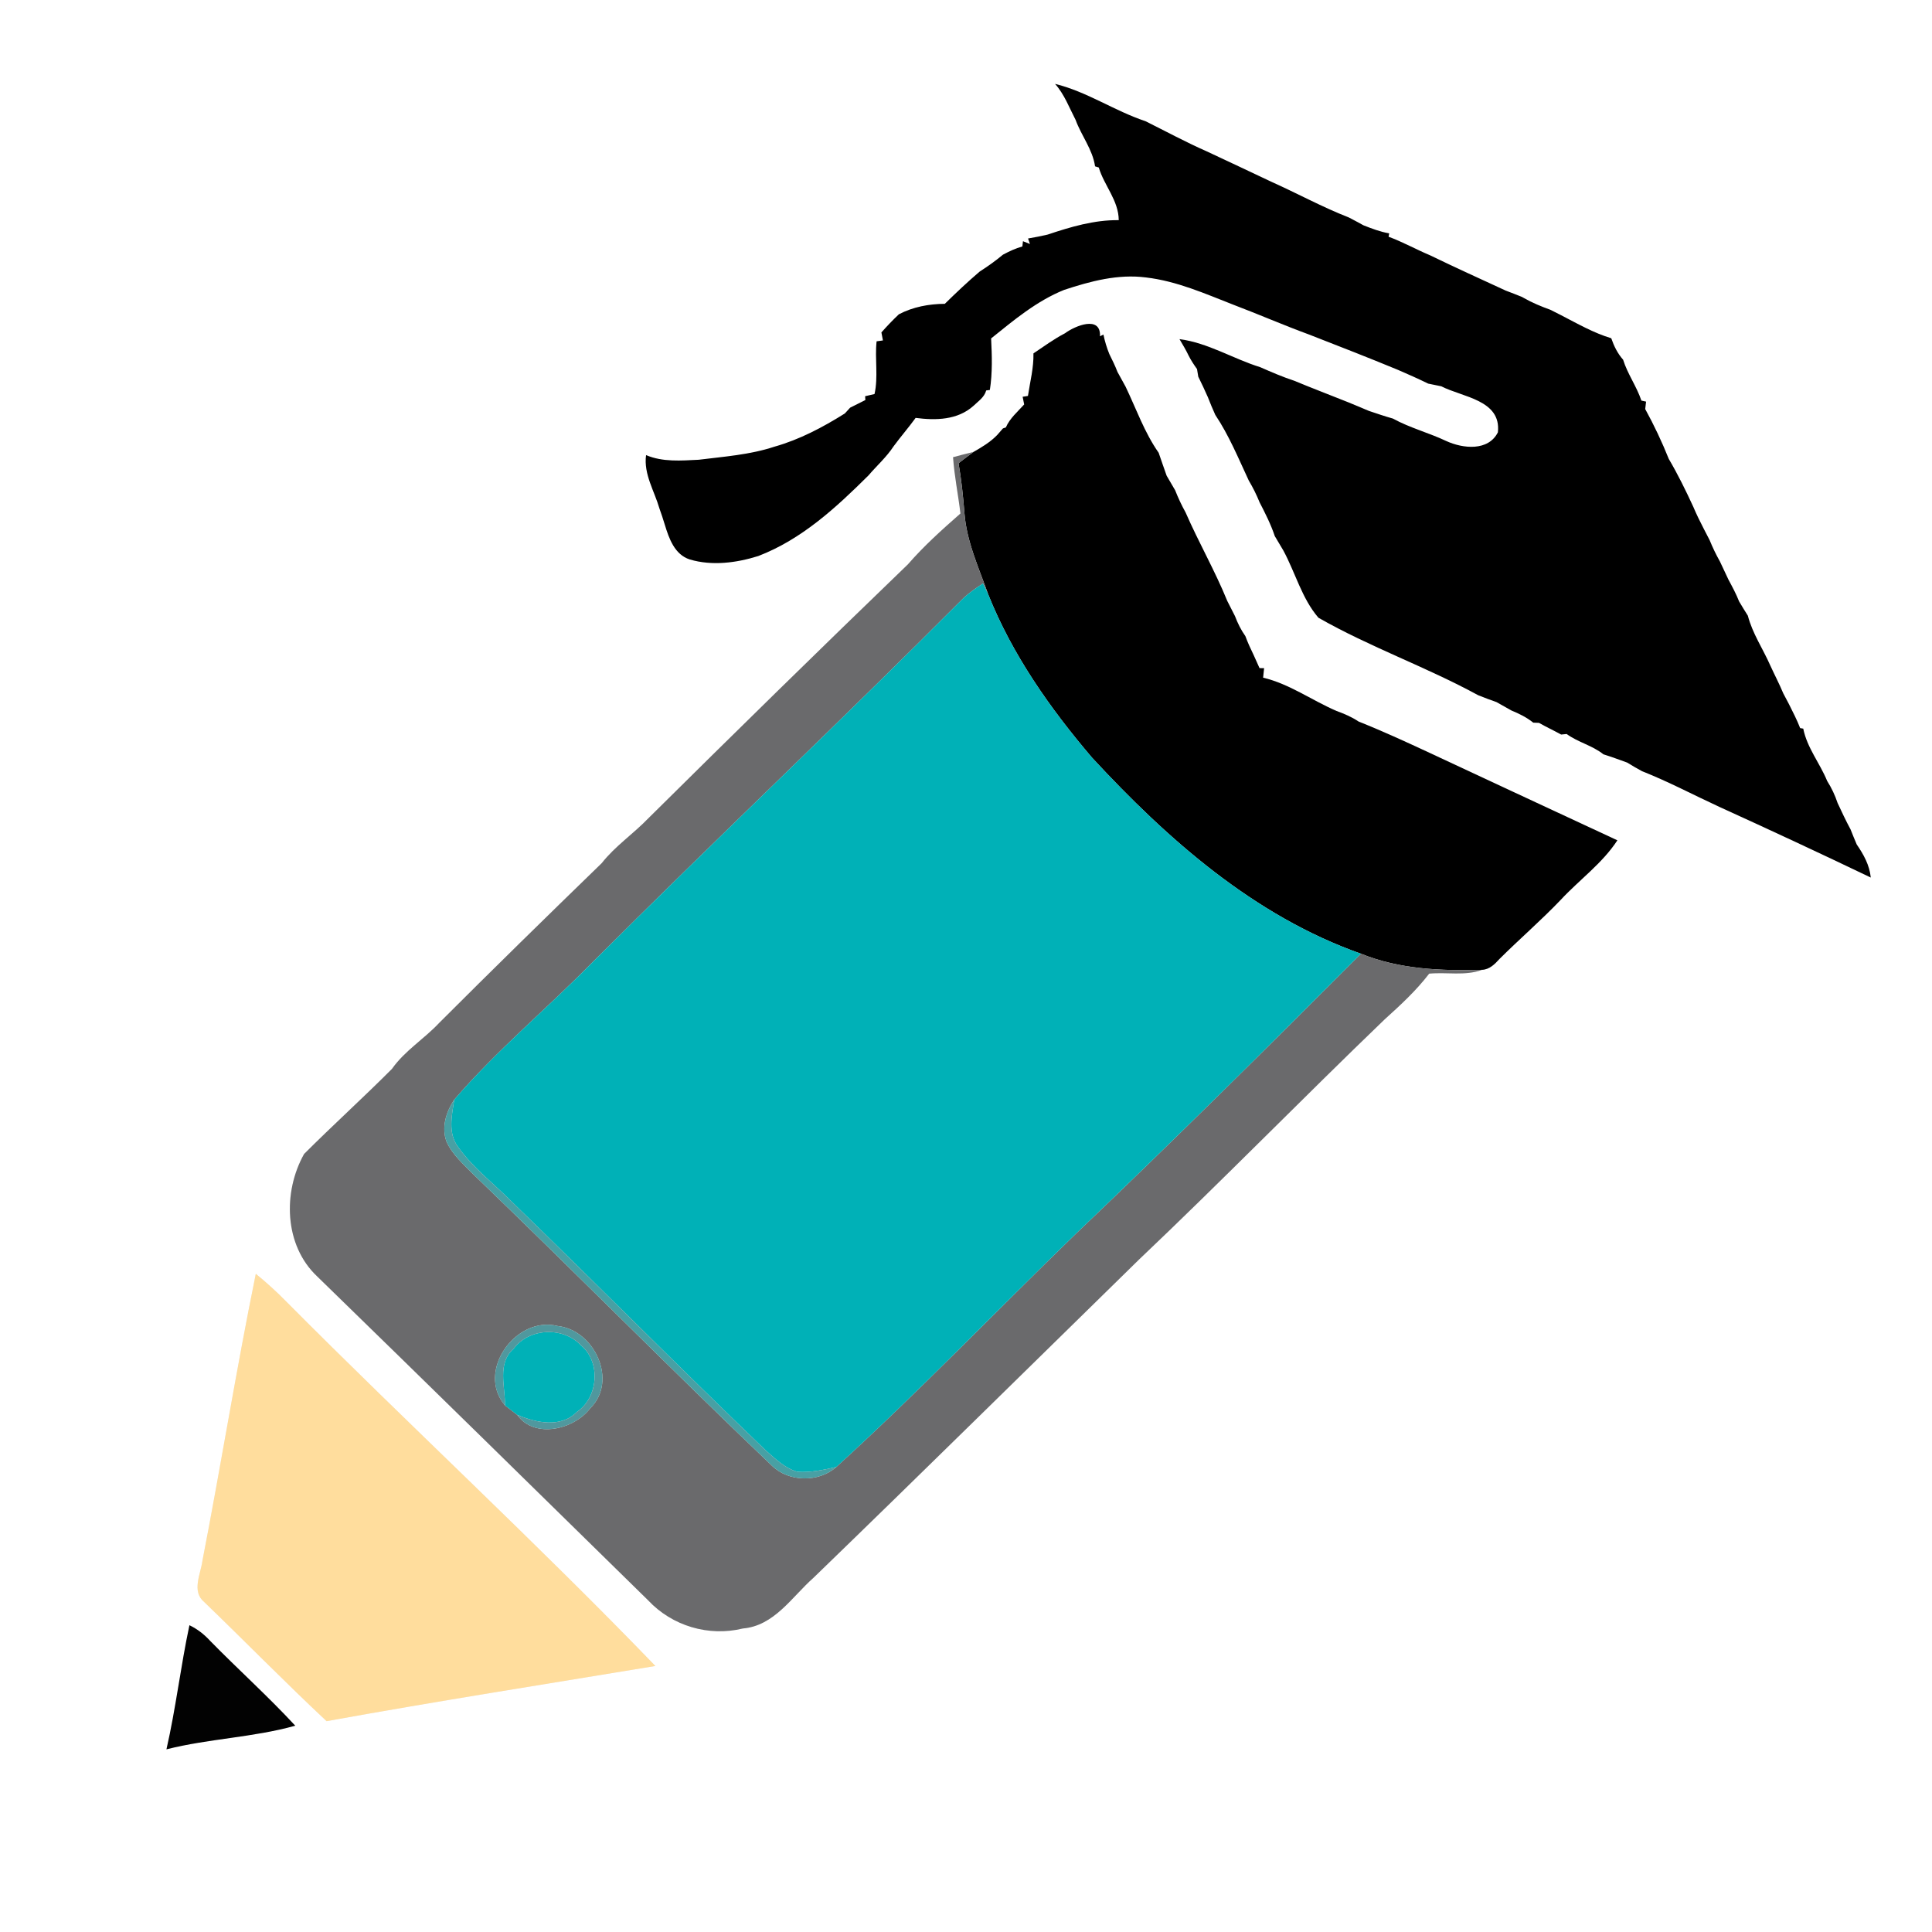
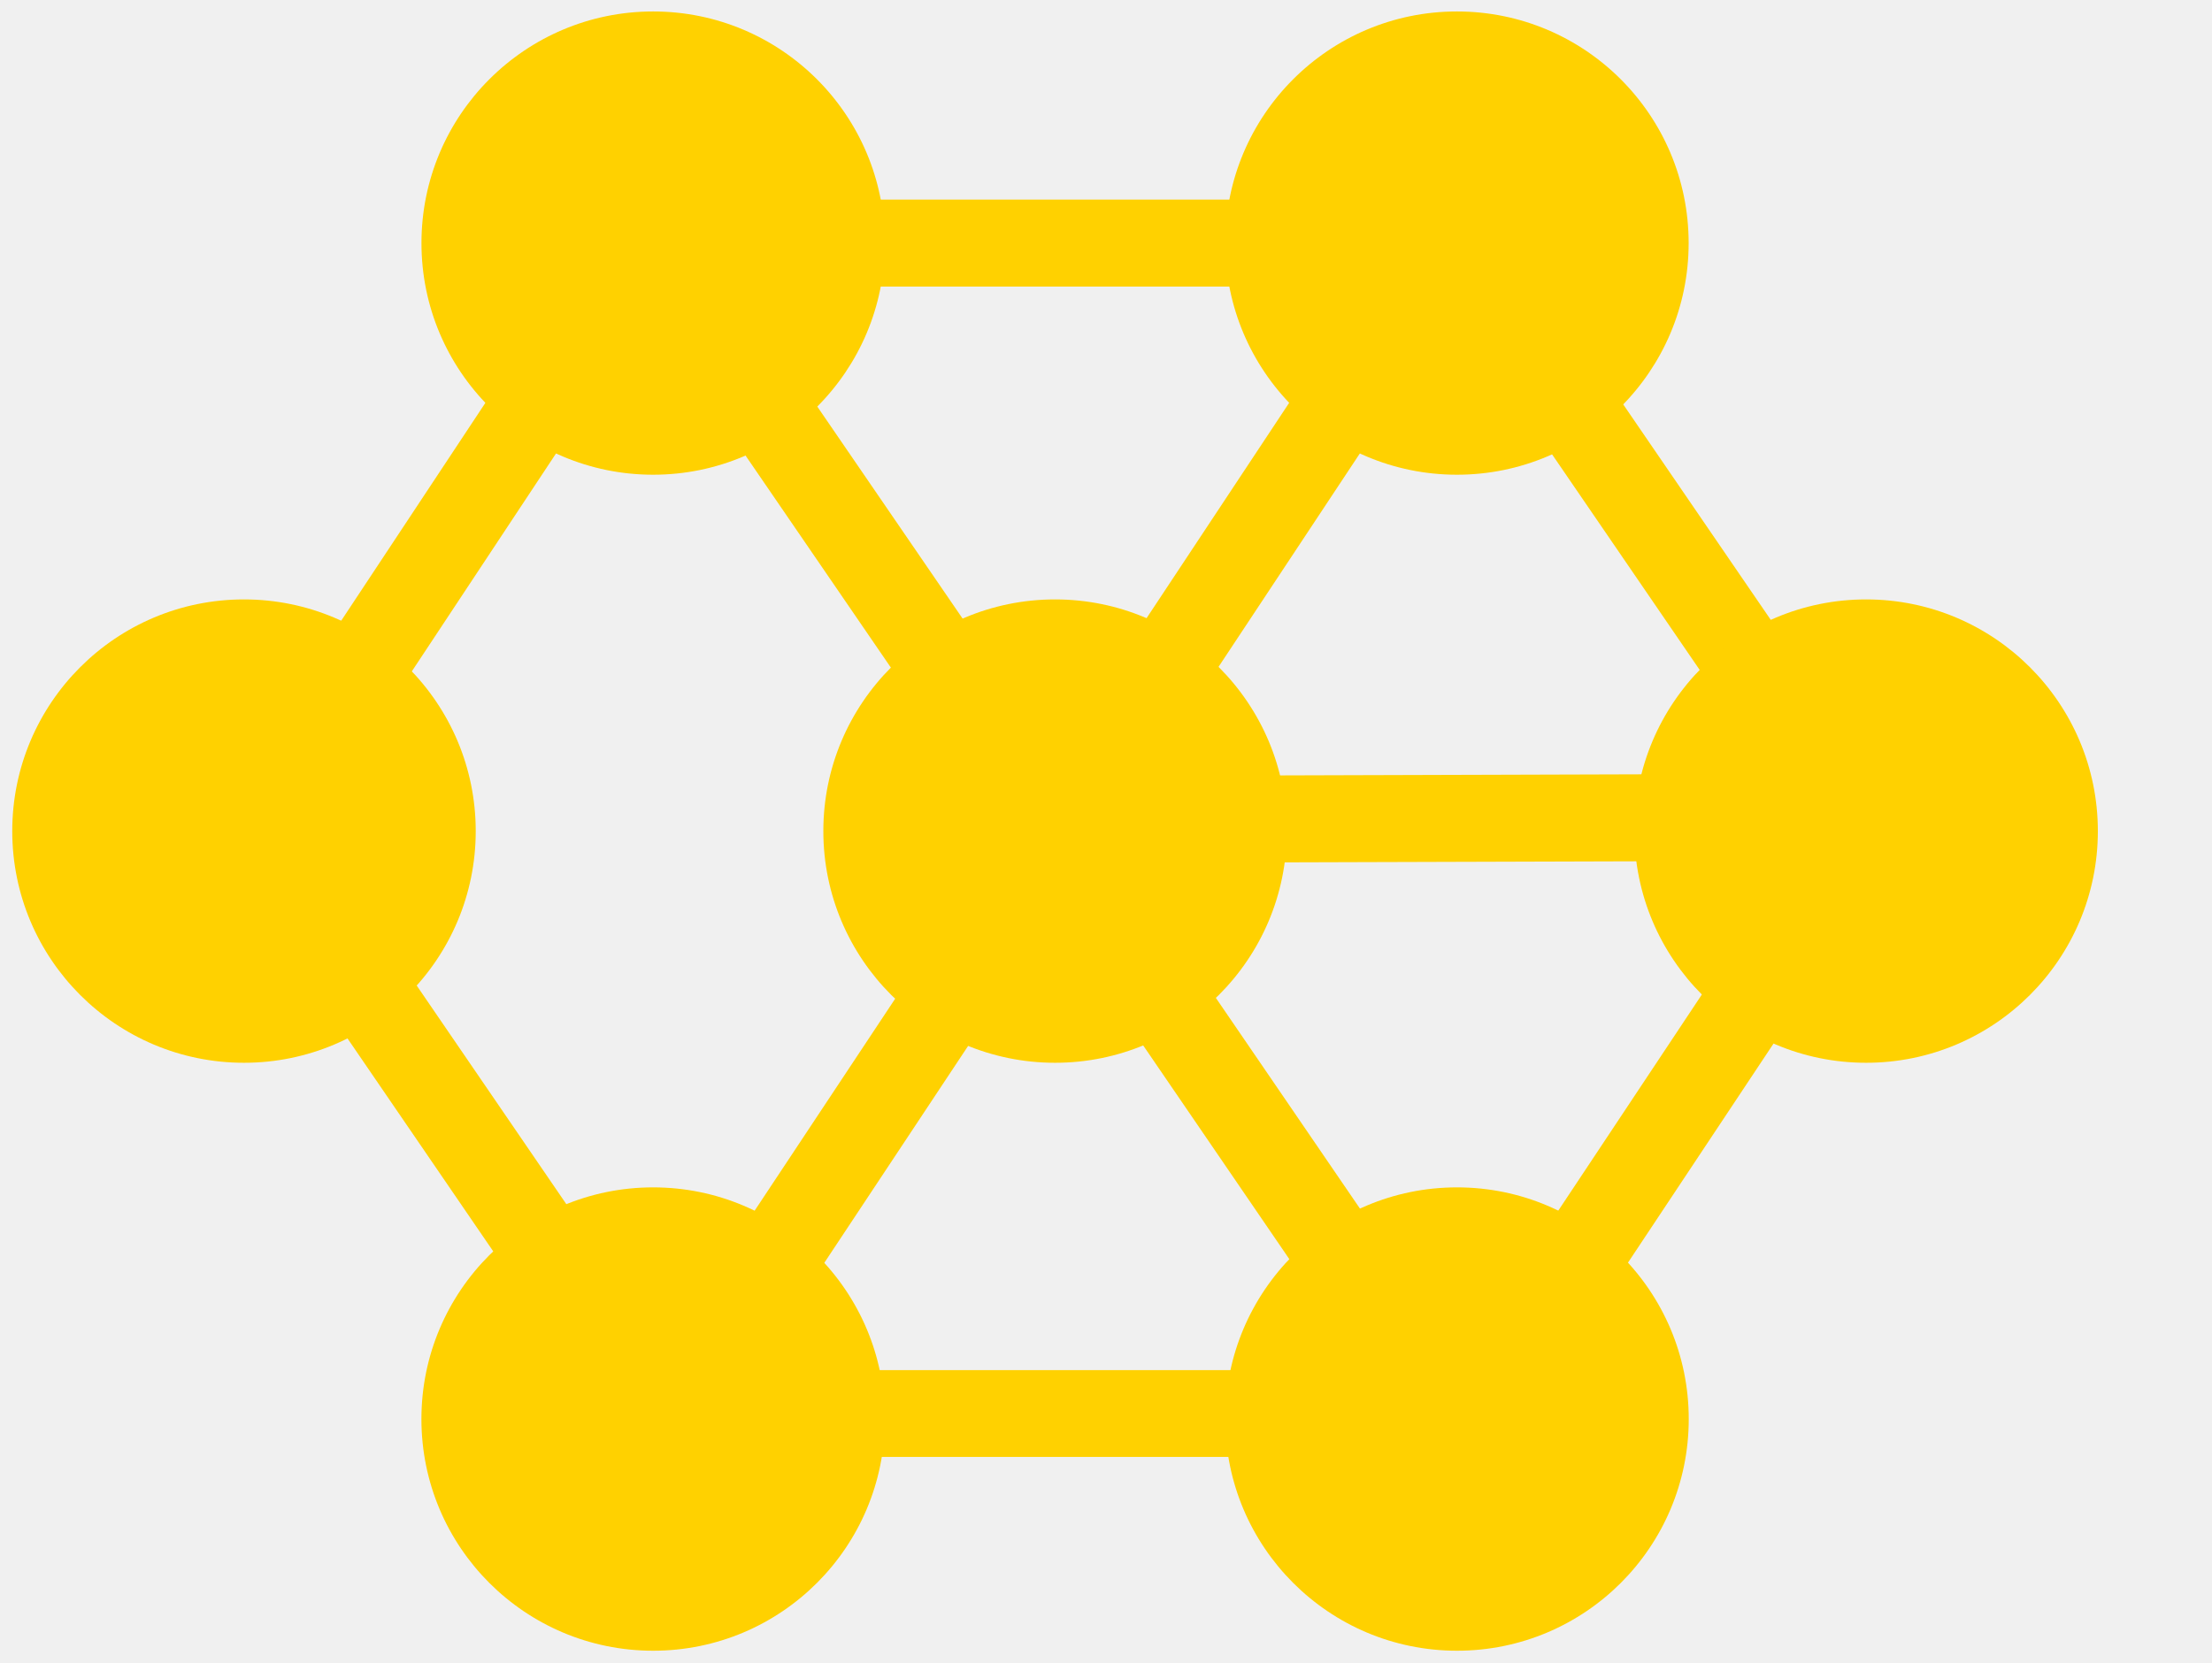
- <svg xmlns="http://www.w3.org/2000/svg" width="354pt" height="354pt" viewBox="0 0 354 354" version="1.1">
-   <g id="#ffffffff">
-     <path fill="#ffffff" opacity="1.00" d=" M 0.00 0.00 L 354.00 0.00 L 354.00 354.00 L 0.00 354.00 L 0.00 0.00 M 193.32 15.37 C 195.03 17.29 195.92 19.73 197.09 21.98 C 198.14 24.87 200.20 27.38 200.65 30.48 L 201.33 30.69 C 202.31 34.00 204.96 36.71 204.99 40.34 C 200.49 40.28 196.16 41.58 191.94 42.99 C 190.76 43.26 189.57 43.50 188.37 43.70 L 188.72 44.71 L 187.44 44.20 L 187.33 45.16 C 186.08 45.50 184.92 46.06 183.78 46.66 C 182.43 47.78 181.00 48.81 179.52 49.75 C 177.30 51.64 175.19 53.64 173.12 55.67 C 170.21 55.69 167.29 56.23 164.70 57.59 C 163.58 58.65 162.52 59.76 161.50 60.91 C 161.57 61.28 161.71 62.01 161.78 62.38 L 160.62 62.54 C 160.27 65.75 160.95 69.04 160.24 72.20 C 159.81 72.30 158.95 72.50 158.52 72.60 L 158.56 73.30 C 157.62 73.76 156.70 74.23 155.77 74.70 C 155.53 74.96 155.04 75.50 154.80 75.76 C 150.77 78.29 146.50 80.55 141.89 81.85 C 137.42 83.33 132.69 83.66 128.04 84.24 C 124.82 84.40 121.43 84.69 118.38 83.39 C 117.91 86.88 119.90 89.94 120.83 93.17 C 121.18 94.15 121.51 95.13 121.81 96.13 C 122.58 98.66 123.60 101.61 126.39 102.51 C 130.47 103.72 134.94 103.14 138.94 101.88 C 146.89 98.83 153.18 93.02 159.12 87.12 C 160.65 85.33 162.43 83.76 163.73 81.78 C 165.03 80.01 166.48 78.35 167.77 76.57 C 171.46 77.05 175.45 76.98 178.37 74.36 C 179.25 73.51 180.36 72.80 180.70 71.54 L 181.37 71.45 C 181.86 68.32 181.76 65.16 181.60 62.01 C 185.78 58.65 189.94 55.15 194.97 53.12 C 199.81 51.52 204.86 50.17 210.00 50.84 C 215.63 51.50 220.80 53.81 226.03 55.85 C 230.65 57.60 235.18 59.58 239.82 61.28 C 245.28 63.41 250.74 65.53 256.15 67.77 C 258.01 68.57 259.87 69.40 261.69 70.29 C 262.29 70.41 263.49 70.66 264.09 70.78 C 267.98 72.79 275.11 73.27 274.46 79.21 C 272.70 82.72 268.04 82.20 265.02 80.82 C 261.82 79.30 258.34 78.41 255.23 76.70 C 253.74 76.28 252.28 75.78 250.82 75.29 C 249.57 74.75 248.31 74.24 247.06 73.72 C 243.76 72.39 240.43 71.14 237.15 69.77 C 235.02 69.07 232.96 68.18 230.91 67.28 C 225.92 65.73 221.34 62.82 216.12 62.14 C 216.71 63.14 217.31 64.14 217.81 65.19 C 218.24 66.04 218.77 66.84 219.33 67.62 C 219.39 67.97 219.50 68.67 219.56 69.02 C 220.19 70.26 220.76 71.53 221.33 72.80 C 221.75 73.89 222.20 74.96 222.68 76.02 C 225.18 79.76 226.91 83.97 228.81 88.04 C 229.57 89.32 230.24 90.66 230.80 92.05 C 231.84 94.06 232.86 96.08 233.58 98.23 C 234.11 99.11 234.63 99.99 235.15 100.87 C 237.34 104.92 238.56 109.70 241.58 113.19 C 250.99 118.56 261.32 122.19 270.84 127.38 C 271.95 127.83 273.08 128.25 274.22 128.65 C 275.12 129.15 276.02 129.66 276.93 130.18 C 278.35 130.76 279.73 131.44 280.94 132.41 C 281.20 132.42 281.73 132.44 281.99 132.45 C 283.32 133.21 284.71 133.85 286.05 134.59 C 286.31 134.57 286.81 134.52 287.06 134.49 C 289.15 136.02 291.76 136.58 293.79 138.21 C 295.26 138.67 296.70 139.20 298.16 139.73 C 299.04 140.28 299.94 140.80 300.86 141.30 C 305.70 143.21 310.32 145.67 315.05 147.85 C 324.33 152.07 333.58 156.38 342.78 160.79 C 342.56 158.54 341.47 156.56 340.21 154.74 C 339.82 153.82 339.44 152.90 339.08 151.98 C 338.22 150.39 337.46 148.76 336.70 147.13 C 336.23 145.71 335.59 144.36 334.79 143.10 C 333.46 139.84 331.10 137.01 330.41 133.51 L 329.84 133.41 C 329.26 131.91 328.52 130.49 327.81 129.06 C 327.54 128.56 327.01 127.56 326.75 127.05 C 326.02 125.30 325.14 123.63 324.36 121.92 C 323.02 118.87 321.10 116.07 320.26 112.82 C 319.71 111.95 319.17 111.07 318.65 110.19 C 318.11 108.81 317.40 107.50 316.70 106.20 C 316.17 105.09 315.65 103.99 315.14 102.88 C 314.42 101.61 313.80 100.30 313.25 98.96 C 312.99 98.45 312.47 97.45 312.21 96.95 C 311.51 95.60 310.84 94.24 310.25 92.84 C 308.88 89.87 307.43 86.91 305.77 84.09 C 304.52 80.97 303.07 77.90 301.45 74.95 C 301.49 74.61 301.57 73.93 301.61 73.59 L 300.75 73.40 C 299.88 70.79 298.22 68.54 297.40 65.91 C 296.39 64.77 295.72 63.41 295.23 61.98 C 291.98 61.00 289.03 59.30 286.03 57.75 C 285.54 57.50 284.56 57.01 284.07 56.76 C 282.40 56.16 280.75 55.48 279.21 54.60 L 278.85 54.40 C 277.87 54.00 276.88 53.62 275.90 53.25 C 271.26 51.11 266.61 49.00 262.01 46.77 C 259.45 45.70 257.03 44.33 254.43 43.38 L 254.54 42.76 C 252.91 42.48 251.37 41.89 249.84 41.29 C 248.94 40.79 248.04 40.31 247.13 39.84 C 242.25 37.94 237.66 35.41 232.89 33.28 C 228.98 31.42 225.05 29.58 221.12 27.74 C 217.30 26.06 213.63 24.07 209.89 22.21 C 204.21 20.32 199.14 16.79 193.32 15.37 M 195.15 61.06 C 193.11 62.12 191.26 63.48 189.36 64.75 C 189.42 67.40 188.74 69.96 188.35 72.55 L 187.38 72.70 C 187.45 73.05 187.59 73.76 187.66 74.11 C 186.46 75.44 185.03 76.64 184.30 78.32 L 183.77 78.50 C 183.51 78.80 183.00 79.39 182.74 79.68 C 181.49 80.99 179.94 81.91 178.39 82.80 C 177.13 83.11 175.87 83.43 174.63 83.77 C 174.86 87.24 175.58 90.64 175.98 94.09 C 172.62 97.04 169.30 100.02 166.36 103.40 C 150.38 118.80 134.55 134.33 118.78 149.95 C 116.04 152.80 112.71 155.03 110.25 158.16 C 100.26 167.85 90.31 177.59 80.47 187.43 C 77.71 190.38 74.17 192.51 71.82 195.85 C 66.55 201.14 61.00 206.16 55.72 211.44 C 51.81 218.41 52.05 228.18 58.13 233.89 C 78.39 253.60 98.56 273.42 118.74 293.21 C 123.14 297.92 129.83 299.92 136.10 298.39 C 141.88 297.90 145.08 292.61 149.04 289.11 C 169.04 269.76 188.85 250.21 208.74 230.75 C 223.95 216.32 238.60 201.31 253.72 186.77 C 256.61 184.16 259.49 181.51 261.87 178.40 C 265.09 178.09 268.48 178.86 271.57 177.70 C 272.91 177.64 273.89 176.67 274.73 175.73 C 278.41 172.06 282.35 168.67 285.95 164.90 C 289.36 161.22 293.59 158.21 296.35 153.97 C 285.16 148.76 273.97 143.57 262.79 138.34 C 258.23 136.21 253.63 134.08 248.94 132.21 C 247.68 131.37 246.30 130.78 244.89 130.27 C 240.36 128.32 236.29 125.32 231.44 124.17 L 231.62 122.43 L 230.78 122.42 C 230.44 121.64 230.09 120.87 229.74 120.10 C 229.18 118.93 228.63 117.77 228.19 116.56 C 227.38 115.42 226.77 114.17 226.28 112.88 C 225.81 111.95 225.34 111.03 224.87 110.11 C 222.62 104.58 219.63 99.39 217.24 93.91 C 216.51 92.59 215.87 91.23 215.32 89.83 C 214.81 88.93 214.29 88.04 213.76 87.16 C 213.27 85.76 212.77 84.36 212.30 82.96 C 209.70 79.26 208.19 74.91 206.24 70.85 C 205.74 69.95 205.24 69.05 204.75 68.14 C 204.33 67.02 203.79 65.95 203.26 64.87 C 202.79 63.71 202.43 62.52 202.18 61.30 L 201.55 61.62 C 201.73 57.73 196.97 59.70 195.15 61.06 M 46.87 233.40 C 43.30 250.87 40.49 268.48 37.09 285.98 C 36.77 288.43 35.06 291.59 37.42 293.54 C 44.93 300.78 52.23 308.25 59.84 315.37 C 79.88 311.74 100.00 308.58 120.09 305.26 C 98.11 282.48 74.82 260.99 52.50 238.53 C 50.72 236.71 48.84 235.00 46.87 233.40 M 34.71 297.79 C 33.10 305.33 32.22 313.01 30.50 320.53 C 38.28 318.56 46.38 318.36 54.10 316.20 C 49.10 310.80 43.62 305.88 38.48 300.63 C 37.41 299.46 36.15 298.48 34.71 297.79 Z" />
+ <svg xmlns="http://www.w3.org/2000/svg" version="1.1" id="Layer_1" x="0px" y="0px" width="44.958px" height="33.792px" viewBox="0 0 44.958 33.792" enable-background="new 0 0 44.958 33.792" xml:space="preserve">
+   <rect x="16.476" y="3.68" transform="matrix(-0.8249 0.5652 -0.5652 -0.8249 37.8496 10.1144)" fill="#FFD100" width="1.766" height="14.479" />
+   <rect x="8.233" y="15.307" transform="matrix(-0.8253 0.5647 -0.5647 -0.8253 29.3731 36.0067)" fill="#FFD100" width="1.768" height="14.48" />
+   <rect x="32.887" y="3.681" transform="matrix(-0.8252 0.5649 -0.5649 -0.8252 67.8064 0.8574)" fill="#FFD100" width="1.767" height="14.479" />
+   <rect x="24.608" y="15.749" transform="matrix(-0.8255 0.5644 -0.5644 -0.8255 59.5078 27.5796)" fill="#FFD100" width="1.765" height="14.478" />
+   <rect x="17.102" y="14.976" transform="matrix(0.8335 0.5525 -0.5525 0.8335 15.2697 -6.2379)" fill="#FFD100" width="1.766" height="14.48" />
+   <rect x="8.234" y="3.681" transform="matrix(0.834 0.5518 -0.5518 0.834 7.5394 -3.2176)" fill="#FFD100" width="1.765" height="14.478" />
+   <rect x="33.44" y="14.975" transform="matrix(0.833 0.5533 -0.5533 0.833 18.0234 -15.2801)" fill="#FFD100" width="1.765" height="14.48" />
+   <rect x="24.571" y="3.681" transform="matrix(0.8338 0.552 -0.552 0.8338 10.2577 -12.2364)" fill="#FFD100" width="1.766" height="14.478" />
+   <rect x="13.856" y="4.058" fill="#FFD100" width="14.479" height="1.768" />
+   <rect x="13.857" y="27.854" fill="#FFD100" width="14.479" height="1.765" />
+   <rect x="29.422" y="9.395" transform="matrix(0.003 1 -1 0.003 46.849 -13.7216)" fill="#FFD100" width="1.768" height="14.479" />
+   <g>
+     <polygon fill="#27AAE1" points="332.839,19.776 334.183,14.016 324.294,14.016 325.039,10.808 318.396,10.808 313.255,33.216    332.457,33.216 333.751,27.457 321.222,27.457 323,19.776  " />
+     <polygon fill="#27AAE1" points="320.744,0.576 318.968,8.308 325.615,8.308 326.072,6.336 338.55,6.336 339.894,0.576  " />
  </g>
-   <g id="#000000ff">
-     <path fill="#000000" opacity="1.00" d=" M 193.32 15.37 C 199.14 16.79 204.21 20.32 209.89 22.21 C 213.63 24.07 217.30 26.06 221.12 27.74 C 225.05 29.58 228.98 31.42 232.89 33.28 C 237.66 35.41 242.25 37.94 247.13 39.84 C 248.04 40.31 248.94 40.79 249.84 41.29 C 251.37 41.89 252.91 42.48 254.54 42.76 L 254.43 43.38 C 257.03 44.33 259.45 45.70 262.01 46.77 C 266.61 49.00 271.26 51.11 275.90 53.25 C 276.88 53.62 277.87 54.00 278.85 54.40 L 279.21 54.60 C 280.75 55.48 282.40 56.16 284.07 56.76 C 284.56 57.01 285.54 57.50 286.03 57.75 C 289.03 59.30 291.98 61.00 295.23 61.98 C 295.72 63.41 296.39 64.77 297.40 65.91 C 298.22 68.54 299.88 70.79 300.75 73.40 L 301.61 73.59 C 301.57 73.93 301.49 74.61 301.45 74.95 C 303.07 77.90 304.52 80.97 305.77 84.09 C 307.43 86.91 308.88 89.87 310.25 92.84 C 310.84 94.24 311.51 95.60 312.21 96.95 C 312.47 97.45 312.99 98.45 313.25 98.96 C 313.80 100.30 314.42 101.61 315.14 102.88 C 315.65 103.99 316.17 105.09 316.70 106.20 C 317.40 107.50 318.11 108.81 318.65 110.19 C 319.17 111.07 319.71 111.95 320.26 112.82 C 321.10 116.07 323.02 118.87 324.36 121.92 C 325.14 123.63 326.02 125.30 326.75 127.05 C 327.01 127.56 327.54 128.56 327.81 129.06 C 328.52 130.49 329.26 131.91 329.84 133.41 L 330.41 133.51 C 331.10 137.01 333.46 139.84 334.79 143.10 C 335.59 144.36 336.23 145.71 336.70 147.13 C 337.46 148.76 338.22 150.39 339.08 151.98 C 339.44 152.90 339.82 153.82 340.21 154.74 C 341.47 156.56 342.56 158.54 342.78 160.79 C 333.58 156.38 324.33 152.07 315.05 147.85 C 310.32 145.67 305.70 143.21 300.86 141.30 C 299.94 140.80 299.04 140.28 298.16 139.73 C 296.70 139.20 295.26 138.67 293.79 138.21 C 291.76 136.58 289.15 136.02 287.06 134.49 C 286.81 134.52 286.31 134.57 286.05 134.59 C 284.71 133.85 283.32 133.21 281.99 132.45 C 281.73 132.44 281.20 132.42 280.94 132.41 C 279.73 131.44 278.35 130.76 276.93 130.18 C 276.02 129.66 275.12 129.15 274.22 128.65 C 273.08 128.25 271.95 127.83 270.84 127.38 C 261.32 122.19 250.99 118.56 241.58 113.19 C 238.56 109.70 237.34 104.92 235.15 100.87 C 234.63 99.99 234.11 99.11 233.58 98.23 C 232.86 96.08 231.84 94.06 230.80 92.05 C 230.24 90.66 229.57 89.32 228.81 88.04 C 226.91 83.97 225.18 79.76 222.68 76.02 C 222.20 74.96 221.75 73.89 221.33 72.80 C 220.76 71.53 220.19 70.26 219.56 69.02 C 219.50 68.67 219.39 67.97 219.33 67.62 C 218.77 66.84 218.24 66.04 217.81 65.19 C 217.31 64.14 216.71 63.14 216.12 62.14 C 221.34 62.82 225.92 65.73 230.91 67.28 C 232.96 68.18 235.02 69.07 237.15 69.77 C 240.43 71.14 243.76 72.39 247.06 73.72 C 248.31 74.24 249.57 74.75 250.82 75.29 C 252.28 75.78 253.74 76.28 255.23 76.70 C 258.34 78.41 261.82 79.30 265.02 80.82 C 268.04 82.20 272.70 82.72 274.46 79.21 C 275.11 73.27 267.98 72.79 264.09 70.78 C 263.49 70.66 262.29 70.41 261.69 70.29 C 259.87 69.40 258.01 68.57 256.15 67.77 C 250.74 65.53 245.28 63.41 239.82 61.28 C 235.18 59.58 230.65 57.60 226.03 55.85 C 220.80 53.81 215.63 51.50 210.00 50.84 C 204.86 50.17 199.81 51.52 194.97 53.12 C 189.94 55.15 185.78 58.65 181.60 62.01 C 181.76 65.16 181.86 68.32 181.37 71.45 L 180.70 71.54 C 180.36 72.80 179.25 73.51 178.37 74.36 C 175.45 76.98 171.46 77.05 167.77 76.57 C 166.48 78.35 165.03 80.01 163.73 81.78 C 162.43 83.76 160.65 85.33 159.12 87.12 C 153.18 93.02 146.89 98.83 138.94 101.88 C 134.94 103.14 130.47 103.72 126.39 102.51 C 123.60 101.61 122.58 98.66 121.81 96.13 C 121.51 95.13 121.18 94.15 120.83 93.17 C 119.90 89.94 117.91 86.88 118.38 83.39 C 121.43 84.69 124.82 84.40 128.04 84.24 C 132.69 83.66 137.42 83.33 141.89 81.85 C 146.50 80.55 150.77 78.29 154.80 75.76 C 155.04 75.50 155.53 74.96 155.77 74.70 C 156.70 74.23 157.62 73.76 158.56 73.30 L 158.52 72.60 C 158.95 72.50 159.81 72.30 160.24 72.20 C 160.95 69.04 160.27 65.75 160.62 62.54 L 161.78 62.38 C 161.71 62.01 161.57 61.28 161.50 60.91 C 162.52 59.76 163.58 58.65 164.70 57.59 C 167.29 56.23 170.21 55.69 173.12 55.67 C 175.19 53.64 177.30 51.64 179.52 49.75 C 181.00 48.81 182.43 47.78 183.78 46.66 C 184.92 46.06 186.08 45.50 187.33 45.16 L 187.44 44.20 L 188.72 44.71 L 188.37 43.70 C 189.57 43.50 190.76 43.26 191.94 42.99 C 196.16 41.58 200.49 40.28 204.99 40.34 C 204.96 36.71 202.31 34.00 201.33 30.69 L 200.65 30.48 C 200.20 27.38 198.14 24.87 197.09 21.98 C 195.92 19.73 195.03 17.29 193.32 15.37 Z" />
-     <path fill="#000000" opacity="1.00" d=" M 195.15 61.06 C 196.97 59.70 201.73 57.73 201.55 61.62 L 202.18 61.30 C 202.43 62.52 202.79 63.71 203.26 64.87 C 203.79 65.95 204.33 67.02 204.75 68.14 C 205.24 69.05 205.74 69.95 206.24 70.85 C 208.19 74.91 209.70 79.26 212.30 82.96 C 212.77 84.36 213.27 85.76 213.76 87.16 C 214.29 88.04 214.81 88.93 215.32 89.83 C 215.87 91.23 216.51 92.59 217.24 93.91 C 219.63 99.39 222.62 104.58 224.87 110.11 C 225.34 111.03 225.81 111.95 226.28 112.88 C 226.77 114.17 227.38 115.42 228.19 116.56 C 228.63 117.77 229.18 118.93 229.74 120.10 C 230.09 120.87 230.44 121.64 230.78 122.42 L 231.62 122.43 L 231.44 124.17 C 236.29 125.32 240.36 128.32 244.89 130.27 C 246.30 130.78 247.68 131.37 248.94 132.21 C 253.63 134.08 258.23 136.21 262.79 138.34 C 273.97 143.57 285.16 148.76 296.35 153.97 C 293.59 158.21 289.36 161.22 285.95 164.90 C 282.35 168.67 278.41 172.06 274.73 175.73 C 273.89 176.67 272.91 177.64 271.57 177.70 C 264.05 177.91 256.43 177.61 249.37 174.75 C 229.84 167.86 213.94 153.80 200.09 138.82 C 192.41 129.81 185.48 119.97 181.07 108.91 C 179.34 104.02 177.09 99.19 176.71 93.95 C 176.47 90.91 176.16 87.88 175.63 84.88 C 176.54 84.17 177.46 83.48 178.39 82.80 C 179.94 81.91 181.49 80.99 182.74 79.68 C 183.00 79.39 183.51 78.80 183.77 78.50 L 184.30 78.32 C 185.03 76.64 186.46 75.44 187.66 74.11 C 187.59 73.76 187.45 73.05 187.38 72.70 L 188.35 72.55 C 188.74 69.96 189.42 67.40 189.36 64.75 C 191.26 63.48 193.11 62.12 195.15 61.06 Z" />
+   <g>
+     <polygon fill="#27AAE1" points="296.729,8.308 298.519,0.576 291.896,0.576 290.104,8.308  " />
+     <polygon fill="#27AAE1" points="313.048,8.308 314.839,0.576 308.214,0.576 306.423,8.308  " />
+     <path fill="#27AAE1" d="M305.845,10.808l-2.621,11.32c-0.48,2.176-1.137,3.703-1.969,4.584s-2.072,1.32-3.721,1.32   s-2.801-0.193-3.455-0.576c-0.656-0.385-0.984-1.064-0.984-2.041c0-0.976,0.145-2.072,0.433-3.287l2.622-11.32h-6.626l-2.38,10.264   c-0.417,1.889-0.624,3.665-0.624,5.328c0,4.93,3.487,7.393,10.464,7.393c3.457,0,6.23-0.92,8.328-2.76   c2.096-1.84,3.607-4.809,4.535-8.904l2.621-11.319L305.845,10.808L305.845,10.808z" />
  </g>
-   <g id="#6a6a6cff">
-     <path fill="#6a6a6c" opacity="1.00" d=" M 174.63 83.77 C 175.87 83.43 177.13 83.11 178.39 82.80 C 177.46 83.48 176.54 84.17 175.63 84.88 C 176.16 87.88 176.47 90.91 176.71 93.95 C 177.09 99.19 179.34 104.02 181.07 108.91 C 180.83 108.41 180.35 107.41 180.11 106.91 C 178.87 107.72 177.63 108.57 176.54 109.58 C 154.09 132.10 130.98 153.94 108.48 176.40 C 100.17 184.87 90.96 192.49 83.23 201.49 C 81.74 203.73 80.83 206.59 81.83 209.22 C 82.92 211.61 84.97 213.37 86.78 215.22 C 105.13 232.86 123.01 250.99 141.43 268.55 C 144.51 271.58 150.01 271.67 153.23 268.80 C 168.32 255.06 182.45 240.29 197.10 226.09 C 214.78 209.24 232.12 192.03 249.37 174.75 C 256.43 177.61 264.05 177.91 271.57 177.70 C 268.48 178.86 265.09 178.09 261.87 178.40 C 259.49 181.51 256.61 184.16 253.72 186.77 C 238.60 201.31 223.95 216.32 208.74 230.75 C 188.85 250.21 169.04 269.76 149.04 289.11 C 145.08 292.61 141.88 297.90 136.10 298.39 C 129.83 299.92 123.14 297.92 118.74 293.21 C 98.56 273.42 78.39 253.60 58.13 233.89 C 52.05 228.18 51.81 218.41 55.72 211.44 C 61.00 206.16 66.55 201.14 71.82 195.85 C 74.17 192.51 77.71 190.38 80.47 187.43 C 90.31 177.59 100.26 167.85 110.25 158.16 C 112.71 155.03 116.04 152.80 118.78 149.95 C 134.55 134.33 150.38 118.80 166.36 103.40 C 169.30 100.02 172.62 97.04 175.98 94.09 C 175.58 90.64 174.86 87.24 174.63 83.77 M 92.53 257.51 C 93.27 258.10 94.01 258.67 94.76 259.24 C 97.92 263.70 105.17 261.94 108.14 258.05 C 113.28 253.01 108.91 243.66 102.15 242.96 C 94.53 241.05 87.18 251.24 92.53 257.51 Z" />
+   <g>
+     <polygon fill="#27AAE1" points="277.154,8.308 278.935,0.576 272.311,0.576 270.526,8.308  " />
+     <polygon fill="#27AAE1" points="276.578,10.808 269.949,10.808 264.775,33.216 281.767,33.216 283.063,27.457 272.744,27.457  " />
  </g>
-   <g id="#00b1b7ff">
-     <path fill="#00b1b7" opacity="1.00" d=" M 176.54 109.58 C 177.63 108.57 178.87 107.72 180.11 106.91 C 180.35 107.41 180.83 108.41 181.07 108.91 C 185.48 119.97 192.41 129.81 200.09 138.82 C 213.94 153.80 229.84 167.86 249.37 174.75 C 232.12 192.03 214.78 209.24 197.10 226.09 C 182.45 240.29 168.32 255.06 153.23 268.80 C 150.90 269.32 148.53 269.85 146.13 269.68 C 143.83 269.04 142.07 267.30 140.32 265.77 C 124.64 250.75 109.38 235.30 93.78 220.20 C 90.48 216.86 86.64 213.99 83.91 210.12 C 82.03 207.60 82.80 204.33 83.23 201.49 C 90.96 192.49 100.17 184.87 108.48 176.40 C 130.98 153.94 154.09 132.10 176.54 109.58 Z" />
-     <path fill="#00b1b7" opacity="1.00" d=" M 94.10 247.14 C 96.98 243.26 103.22 243.05 106.48 246.53 C 110.14 249.58 109.63 256.10 105.68 258.72 C 102.73 261.71 98.20 260.69 94.76 259.24 C 94.01 258.67 93.27 258.10 92.53 257.51 C 92.57 254.05 91.06 249.78 94.10 247.14 Z" />
+   <g>
+     <path fill="#27AAE1" d="M249.65,8.308l0.484-2.068h4.943c1.641,0,2.566,0.691,2.781,2.068h6.781   c0.012-0.226,0.037-0.44,0.037-0.676c0-4.704-2.848-7.056-8.543-7.056h-11.328l-1.785,7.732H249.65z" />
+     <path fill="#27AAE1" d="M263.333,12.768c0.388-0.58,0.674-1.243,0.895-1.96h-6.605c-0.223,0.674-0.565,1.276-1.056,1.792   c-0.896,0.944-2,1.416-3.312,1.416h-4.943l0.753-3.208h-6.618l-5.175,22.408h12.288c4.128,0,7.305-1.057,9.527-3.168   c2.225-2.111,3.336-4.768,3.336-7.969c0-1.312-0.209-2.399-0.623-3.264c-0.418-0.863-1.248-1.664-2.496-2.4   C261.093,15.328,262.439,14.112,263.333,12.768z M254.311,26.063c-0.864,0.992-2.017,1.487-3.456,1.487h-5.664l1.872-8.016h5.424   c2.08,0,3.12,0.896,3.12,2.688C255.607,23.792,255.175,25.072,254.311,26.063z" />
  </g>
-   <g id="#48a0a4ff">
-     <path fill="#48a0a4" opacity="1.00" d=" M 81.83 209.22 C 80.83 206.59 81.74 203.73 83.23 201.49 C 82.80 204.33 82.03 207.60 83.91 210.12 C 86.64 213.99 90.48 216.86 93.78 220.20 C 109.38 235.30 124.64 250.75 140.32 265.77 C 142.07 267.30 143.83 269.04 146.13 269.68 C 148.53 269.85 150.90 269.32 153.23 268.80 C 150.01 271.67 144.51 271.58 141.43 268.55 C 123.01 250.99 105.13 232.86 86.78 215.22 C 84.97 213.37 82.92 211.61 81.83 209.22 Z" />
+   <g>
+     <polygon fill="#C1E1F4" points="229.394,8.308 231.175,0.576 224.55,0.576 222.766,8.308  " />
+     <polygon fill="#C1E1F4" points="228.818,10.808 222.189,10.808 217.015,33.216 234.007,33.216 235.302,27.457 224.983,27.457  " />
  </g>
-   <g id="#ffdd9dff">
-     <path fill="#ffdd9d" opacity="1.00" d=" M 46.87 233.40 C 48.84 235.00 50.72 236.71 52.50 238.53 C 74.82 260.99 98.11 282.48 120.09 305.26 C 100.00 308.58 79.88 311.74 59.84 315.37 C 52.23 308.25 44.93 300.78 37.42 293.54 C 35.06 291.59 36.77 288.43 37.09 285.98 C 40.49 268.48 43.30 250.87 46.87 233.40 Z" />
+   <g>
+     <polygon fill="#C1E1F4" points="212.744,19.776 214.087,14.016 204.201,14.016 204.942,10.808 198.3,10.808 193.16,33.216    212.36,33.216 213.656,27.457 201.126,27.457 202.904,19.776  " />
+     <polygon fill="#C1E1F4" points="205.519,8.308 205.975,6.336 218.457,6.336 219.798,0.576 200.648,0.576 198.875,8.308  " />
  </g>
-   <g id="#50989eff">
-     <path fill="#50989e" opacity="1.00" d=" M 92.53 257.51 C 87.18 251.24 94.53 241.05 102.15 242.96 C 108.91 243.66 113.28 253.01 108.14 258.05 C 105.17 261.94 97.92 263.70 94.76 259.24 C 98.20 260.69 102.73 261.71 105.68 258.72 C 109.63 256.10 110.14 249.58 106.48 246.53 C 103.22 243.05 96.98 243.26 94.10 247.14 C 91.06 249.78 92.57 254.05 92.53 257.51 Z" />
+   <g>
+     <polygon fill="#C1E1F4" points="173.978,8.308 174.25,7.152 174.826,7.152 174.917,8.308 180.483,8.308 179.96,0.576    169.449,0.576 167.664,8.308  " />
+     <polygon fill="#C1E1F4" points="192.671,8.308 194.457,0.576 188.074,0.576 186.317,8.308  " />
+     <polygon fill="#C1E1F4" points="167.086,10.808 161.913,33.216 168.153,33.216 173.393,10.808  " />
+     <polygon fill="#C1E1F4" points="185.75,10.808 182.264,26.16 181.689,26.16 180.652,10.808 175.121,10.808 176.936,33.216    186.919,33.216 192.093,10.808  " />
  </g>
-   <g id="#020202ff">
-     <path fill="#020202" opacity="1.00" d=" M 34.71 297.79 C 36.15 298.48 37.41 299.46 38.48 300.63 C 43.62 305.88 49.10 310.80 54.10 316.20 C 46.38 318.36 38.28 318.56 30.50 320.53 C 32.22 313.01 33.10 305.33 34.71 297.79 Z" />
+   <g>
+     <polygon fill="#C1E1F4" points="161.423,8.308 163.208,0.576 156.584,0.576 154.799,8.308  " />
+     <polygon fill="#C1E1F4" points="154.222,10.808 149.048,33.216 155.672,33.216 160.846,10.808  " />
  </g>
+   <g>
+     <polygon fill="#C1E1F4" points="137.364,8.308 143.988,8.308 144.442,6.336 151.69,6.336 153.034,0.576 132.009,0.576    130.666,6.336 137.818,6.336  " />
+     <polygon fill="#C1E1F4" points="136.788,10.808 131.625,33.216 138.25,33.216 143.412,10.808  " />
+   </g>
+   <g>
+     <polygon fill="#C1E1F4" points="119.75,10.808 116.265,26.16 115.69,26.16 114.653,10.808 109.122,10.808 110.937,33.216    120.921,33.216 126.095,10.808  " />
+     <polygon fill="#C1E1F4" points="107.979,8.308 108.25,7.152 108.826,7.152 108.919,8.308 114.484,8.308 113.961,0.576    103.45,0.576 101.665,8.308  " />
+     <polygon fill="#C1E1F4" points="126.672,8.308 128.458,0.576 122.074,0.576 120.319,8.308  " />
+     <polygon fill="#C1E1F4" points="101.087,10.808 95.914,33.216 102.154,33.216 107.395,10.808  " />
+   </g>
+   <g>
+     <polygon fill="#C1E1F4" points="84.417,8.308 84.874,6.336 97.354,6.336 98.698,0.576 79.546,0.576 77.772,8.308  " />
+     <polygon fill="#C1E1F4" points="91.642,19.776 92.986,14.016 83.098,14.016 83.84,10.808 77.199,10.808 72.058,33.216    91.258,33.216 92.554,27.457 80.026,27.457 81.802,19.776  " />
+   </g>
+   <g>
+     <path fill="#C1E1F4" d="M63.898,14.304c-2.304-1.022-3.712-1.783-4.224-2.28c-0.306-0.296-0.509-0.71-0.632-1.216h-6.851   c0.016,2.06,0.475,3.677,1.387,4.84c0.928,1.184,2.479,2.271,4.655,3.264c2.176,0.994,3.544,1.736,4.104,2.232   s0.84,1.208,0.84,2.137c0,1.727-0.479,2.951-1.44,3.672c-0.96,0.719-2.472,1.08-4.535,1.08c-2.064,0-4.904-0.32-8.521-0.961   l-1.104,4.752l1.344,0.528c0.928,0.319,2.224,0.64,3.888,0.959s3.248,0.479,4.752,0.479c3.775,0,6.775-0.977,9-2.928   c2.224-1.951,3.336-4.736,3.336-8.354c0-2.176-0.424-3.832-1.271-4.967C67.778,16.408,66.203,15.328,63.898,14.304z" />
+     <path fill="#C1E1F4" d="M59.157,8.308c0.2-0.535,0.516-1.028,0.974-1.468c0.815-0.784,1.928-1.176,3.336-1.176   c2.239,0,5.119,0.288,8.64,0.864l1.2-4.704l-1.344-0.48c-0.896-0.288-2.185-0.583-3.864-0.888C66.42,0.151,64.81,0,63.274,0   c-3.359,0-6.048,1.008-8.063,3.024c-1.471,1.471-2.399,3.234-2.797,5.284H59.157z" />
+   </g>
+   <circle fill="#FFD100" cx="13.275" cy="28.849" r="4.71" />
+   <circle fill="#FFD100" cx="21.444" cy="16.896" r="4.71" />
+   <circle fill="#FFD100" cx="4.959" cy="16.896" r="4.71" />
+   <circle fill="#FFD100" cx="13.275" cy="4.942" r="4.709" />
+   <circle fill="#FFD100" cx="37.928" cy="16.896" r="4.71" />
+   <circle fill="#FFD100" cx="29.613" cy="28.849" r="4.71" />
+   <circle fill="#FFD100" cx="29.612" cy="4.942" r="4.709" />
</svg>
